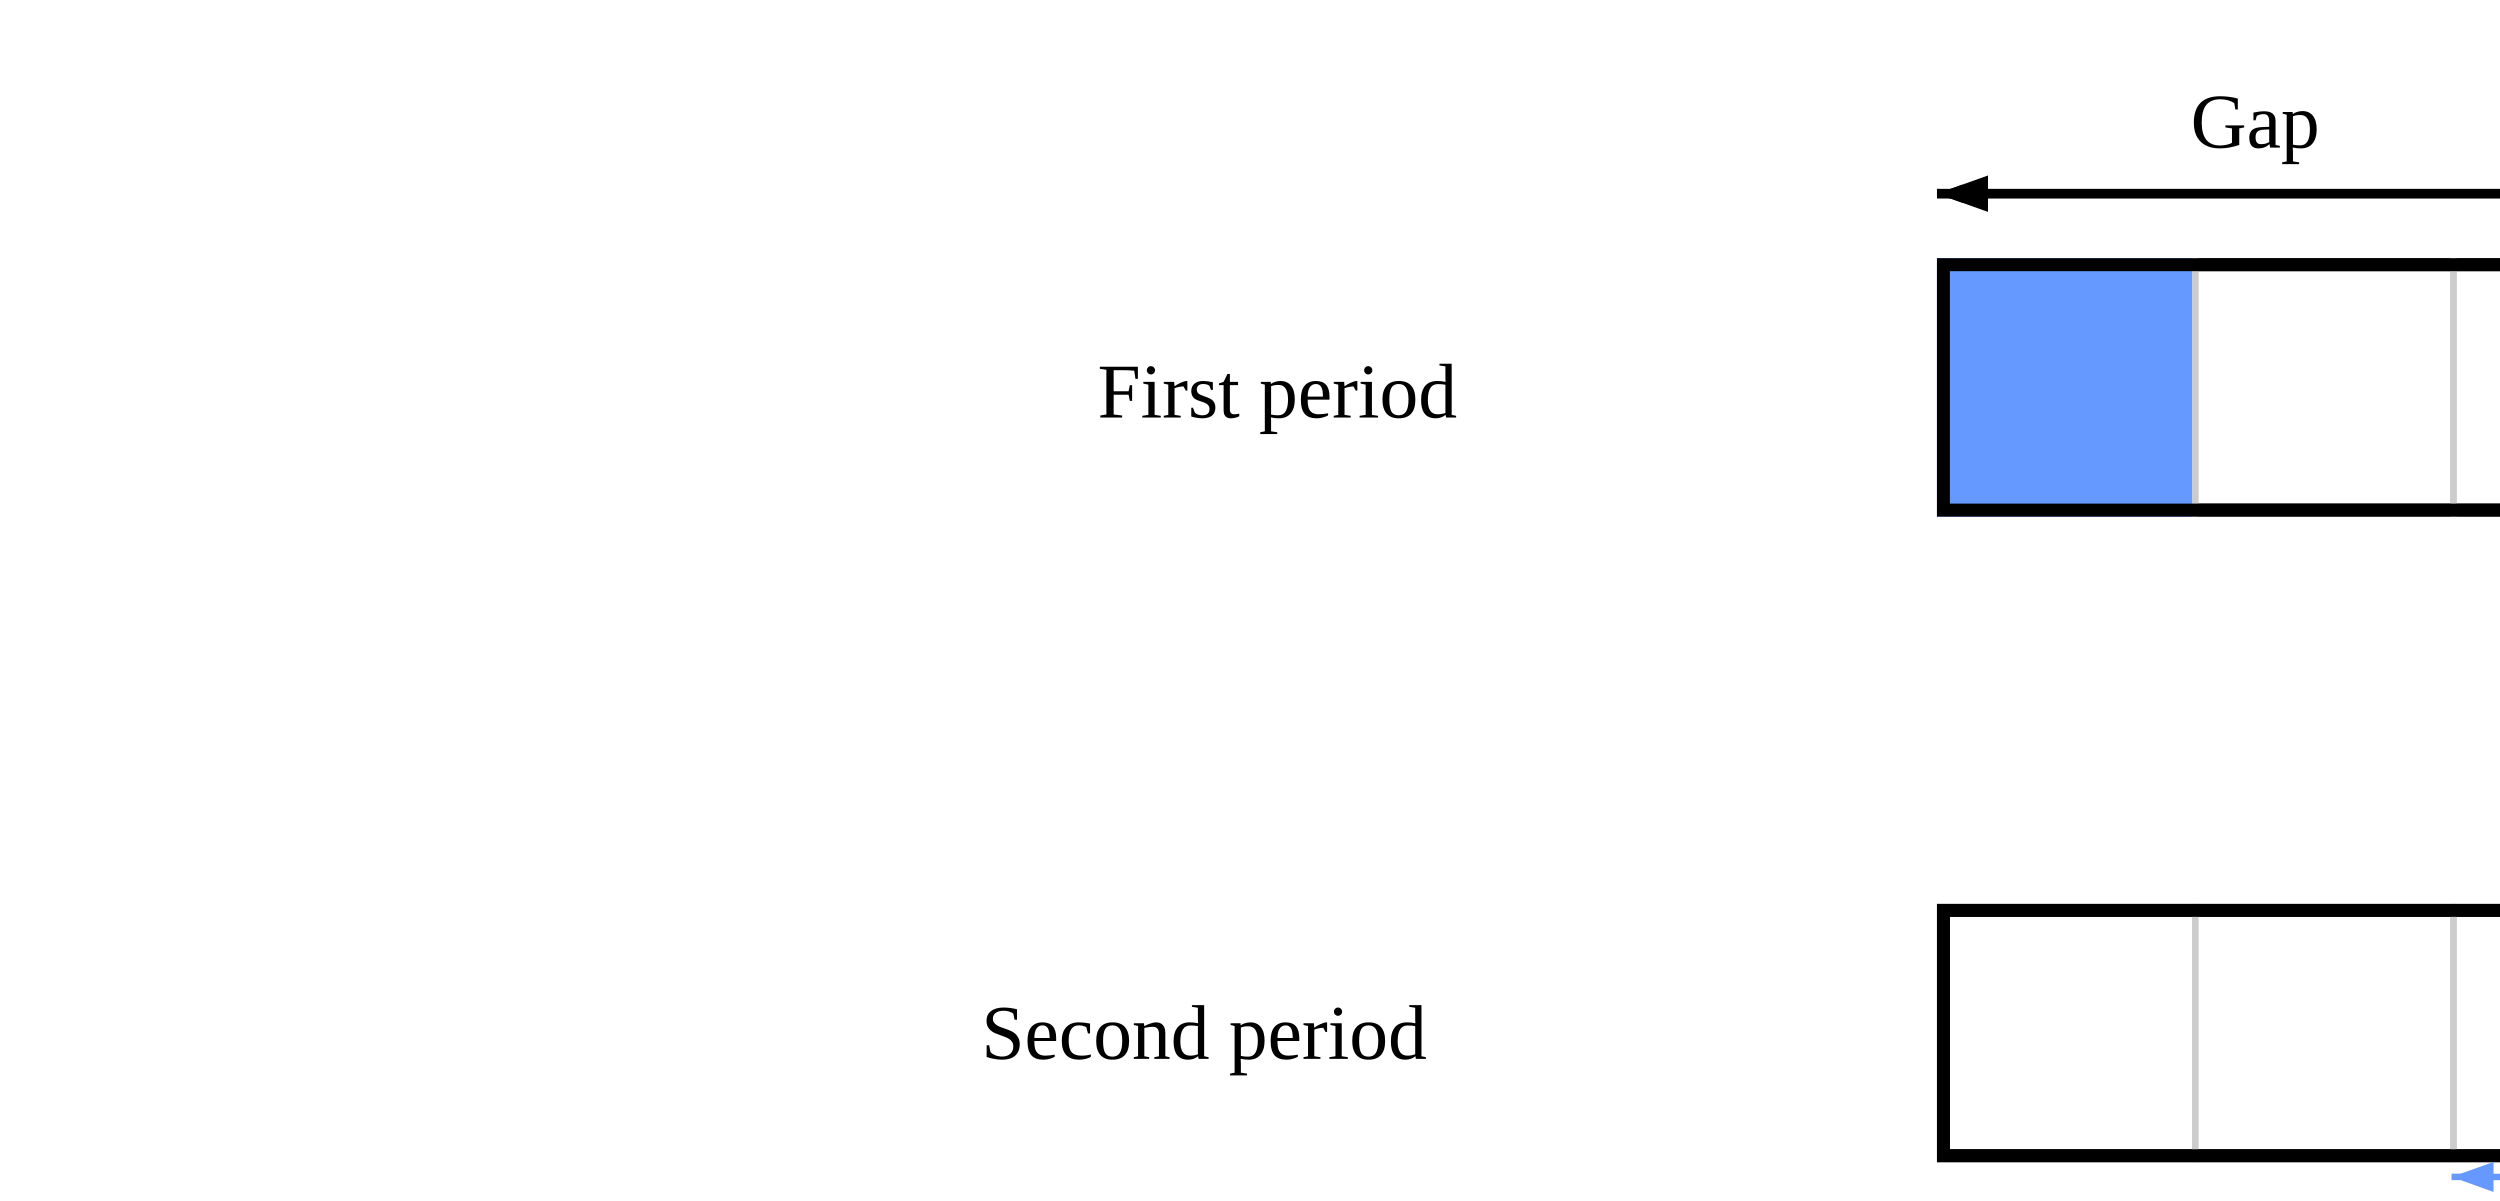
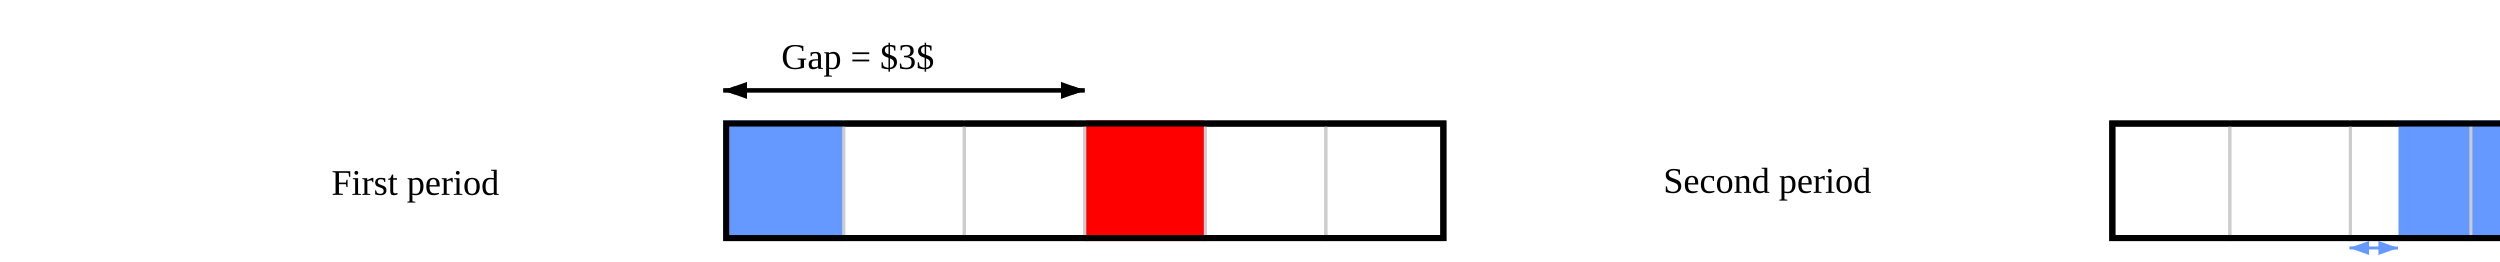
<svg xmlns="http://www.w3.org/2000/svg" xmlns:ns1="http://latexdraw.sourceforge.net/namespaces/latexdraw" version="1.1" baseProfile="full">
  <g>
-     <g ns1:type="joinedLines" id="id1099364296">
-       <polyline points="340.0,80.0 340.0,40.0 " stroke-width="1.0" stroke="#cccccc" ns1:rotationAngle="0.0" />
+     <g ns1:type="joinedLines" id="id1989568887">
+       <polyline points="280.0,80.0 280.0,40.0 " stroke-width="1.0" stroke="#cccccc" ns1:rotationAngle="0.0" />
    </g>
-     <g ns1:type="joinedLines" id="id2099945007">
-       <polyline points="380.0,80.0 380.0,40.0 " stroke-width="1.0" stroke="#cccccc" ns1:rotationAngle="0.0" />
+     <g ns1:type="joinedLines" id="id223950441">
+       <polyline points="320.0,80.0 320.0,40.0 " stroke-width="1.0" stroke="#cccccc" ns1:rotationAngle="0.0" />
    </g>
-     <g ns1:type="joinedLines" id="id949459900">
-       <polyline points="420.0,80.0 420.0,40.0 " stroke-width="1.0" stroke="#cccccc" ns1:rotationAngle="0.0" />
+     <g ns1:type="joinedLines" id="id1381825999">
+       <polyline points="360.0,80.0 360.0,40.0 " stroke-width="1.0" stroke="#cccccc" ns1:rotationAngle="0.0" />
    </g>
-     <g ns1:type="joinedLines" id="id984331840">
-       <polyline points="460.0,80.0 460.0,40.0 " stroke-width="1.0" stroke="#cccccc" ns1:rotationAngle="0.0" />
+     <g ns1:type="joinedLines" id="id1466742055">
+       <polyline points="400.0,80.0 400.0,40.0 " stroke-width="1.0" stroke="#cccccc" ns1:rotationAngle="0.0" />
    </g>
-     <g ns1:type="joinedLines" id="id286460906">
-       <polyline points="500.0,80.0 500.0,40.0 " stroke-width="1.0" stroke="#cccccc" ns1:rotationAngle="0.0" />
+     <g ns1:type="joinedLines" id="id167049003">
+       <polyline points="440.0,80.0 440.0,40.0 " stroke-width="1.0" stroke="#cccccc" ns1:rotationAngle="0.0" />
    </g>
-     <g ns1:type="rectangle" id="id1867860043">
-       <rect x="301.0" y="41.0" width="238.0" height="38.0" ns1:borderPos="outer" stroke-width="2.0" stroke="black" fill="none" />
+     <g ns1:type="rectangle" id="id195877389">
+       <rect x="241.0" y="41.0" width="238.0" height="38.0" ns1:borderPos="outer" stroke-width="2.0" stroke="black" fill="none" />
    </g>
-     <g ns1:type="joinedLines" id="id542568759">
-       <polyline points="340.0,180.0 340.0,140.0 " stroke-width="1.0" stroke="#cccccc" ns1:rotationAngle="0.0" />
+     <g ns1:type="joinedLines" id="id1341301063">
+       <polyline points="740.0,80.0 740.0,40.0 " stroke-width="1.0" stroke="#cccccc" ns1:rotationAngle="0.0" />
    </g>
-     <g ns1:type="joinedLines" id="id2104368384">
-       <polyline points="380.0,180.0 380.0,140.0 " stroke-width="1.0" stroke="#cccccc" ns1:rotationAngle="0.0" />
+     <g ns1:type="joinedLines" id="id892097214">
+       <polyline points="780.0,80.0 780.0,40.0 " stroke-width="1.0" stroke="#cccccc" ns1:rotationAngle="0.0" />
    </g>
-     <g ns1:type="joinedLines" id="id1328336854">
-       <polyline points="420.0,180.0 420.0,140.0 " stroke-width="1.0" stroke="#cccccc" ns1:rotationAngle="0.0" />
+     <g ns1:type="joinedLines" id="id544128226">
+       <polyline points="820.0,80.0 820.0,40.0 " stroke-width="1.0" stroke="#cccccc" ns1:rotationAngle="0.0" />
    </g>
-     <g ns1:type="joinedLines" id="id447309035">
-       <polyline points="460.0,180.0 460.0,140.0 " stroke-width="1.0" stroke="#cccccc" ns1:rotationAngle="0.0" />
+     <g ns1:type="joinedLines" id="id1135711193">
+       <polyline points="860.0,80.0 860.0,40.0 " stroke-width="1.0" stroke="#cccccc" ns1:rotationAngle="0.0" />
    </g>
-     <g ns1:type="joinedLines" id="id1239008709">
-       <polyline points="500.0,180.0 500.0,140.0 " stroke-width="1.0" stroke="#cccccc" ns1:rotationAngle="0.0" />
+     <g ns1:type="joinedLines" id="id170790912">
+       <polyline points="900.0,80.0 900.0,40.0 " stroke-width="1.0" stroke="#cccccc" ns1:rotationAngle="0.0" />
    </g>
-     <g ns1:type="rectangle" id="id416076020">
-       <rect x="301.0" y="141.0" width="238.0" height="38.0" ns1:borderPos="outer" stroke-width="2.0" stroke="black" fill="none" />
+     <g ns1:type="rectangle" id="id757829162">
+       <rect x="701.0" y="41.0" width="238.0" height="38.0" ns1:borderPos="outer" stroke-width="2.0" stroke="black" fill="none" />
    </g>
-     <g ns1:type="text" id="id1004512469" fill="black" ns1:position="bl">
-       <text x="170.0" y="64.667">First period</text>
+     <g ns1:type="text" id="id1245655865" fill="black" ns1:position="bl">
+       <text x="110.0" y="64.667">First period</text>
    </g>
-     <g ns1:type="text" id="id1245124671" fill="black" ns1:position="bl">
-       <text x="152.0" y="164">Second period</text>
+     <g ns1:type="text" id="id1984322306" fill="black" ns1:position="bl">
+       <text x="552.0" y="64">Second period</text>
    </g>
-     <g ns1:type="rectangle" id="id2131996567">
-       <rect x="300.05" y="40.05" width="39.9" height="39.9" ns1:borderPos="outer" stroke-width="0.1" stroke="#6699ff" fill="#6699ff" />
+     <g ns1:type="rectangle" id="id1239144371">
+       <rect x="240.05" y="40.05" width="39.9" height="39.9" ns1:borderPos="outer" stroke-width="0.1" stroke="#6699ff" fill="#6699ff" />
    </g>
-     <g ns1:type="rectangle" id="id80651915">
-       <rect x="420.05" y="40.05" width="39.9" height="39.9" ns1:borderPos="outer" stroke-width="0.1" stroke="red" fill="red" />
+     <g ns1:type="rectangle" id="id1346020603">
+       <rect x="360.05" y="40.05" width="39.9" height="39.9" ns1:borderPos="outer" stroke-width="0.1" stroke="red" fill="red" />
    </g>
-     <g ns1:type="rectangle" id="id340252308">
-       <rect x="396.05" y="140.05" width="39.9" height="39.9" ns1:borderPos="outer" stroke-width="0.1" stroke="#6699ff" fill="#6699ff" />
+     <g ns1:type="rectangle" id="id59855061">
+       <rect x="796.05" y="40.05" width="39.9" height="39.9" ns1:borderPos="outer" stroke-width="0.1" stroke="#6699ff" fill="#6699ff" />
    </g>
-     <g ns1:type="rectangle" id="id1587484006">
-       <rect x="454.764" y="140.336" width="39.9" height="39.329" ns1:borderPos="outer" stroke-width="0.1" stroke="red" fill="red" />
+     <g ns1:type="rectangle" id="id1896208117">
+       <rect x="854.764" y="40.336" width="39.9" height="39.329" ns1:borderPos="outer" stroke-width="0.1" stroke="red" fill="red" />
    </g>
-     <g ns1:type="joinedLines" id="id1462341884">
-       <polyline points="340.0,180.0 340.0,140.0 " stroke-width="1.0" stroke="#cccccc" ns1:rotationAngle="0.0" />
+     <g ns1:type="joinedLines" id="id1873925467">
+       <polyline points="740.0,80.0 740.0,40.0 " stroke-width="1.0" stroke="#cccccc" ns1:rotationAngle="0.0" />
    </g>
-     <g ns1:type="joinedLines" id="id2114404261">
-       <polyline points="380,180.0 380,140.0 " stroke-width="1.0" stroke="#cccccc" ns1:rotationAngle="0.0" />
+     <g ns1:type="joinedLines" id="id697788841">
+       <polyline points="780.0,80.0 780.0,40.0 " stroke-width="1.0" stroke="#cccccc" ns1:rotationAngle="0.0" />
    </g>
-     <g ns1:type="joinedLines" id="id409649576">
-       <polyline points="420.0,180.0 420.0,140.0 " stroke-width="1.0" stroke="#cccccc" ns1:rotationAngle="0.0" />
+     <g ns1:type="joinedLines" id="id1466451986">
+       <polyline points="820.0,80.0 820.0,40.0 " stroke-width="1.0" stroke="#cccccc" ns1:rotationAngle="0.0" />
    </g>
-     <g ns1:type="joinedLines" id="id782011730">
-       <polyline points="460.0,180.0 460.0,140.0 " stroke-width="1.0" stroke="#cccccc" ns1:rotationAngle="0.0" />
+     <g ns1:type="joinedLines" id="id1713816020">
+       <polyline points="860.0,80.0 860.0,40.0 " stroke-width="1.0" stroke="#cccccc" ns1:rotationAngle="0.0" />
    </g>
-     <g ns1:type="joinedLines" id="id468399656">
-       <polyline points="500.0,180.0 500.0,140.0 " stroke-width="1.0" stroke="#cccccc" ns1:rotationAngle="0.0" />
+     <g ns1:type="joinedLines" id="id1474894702">
+       <polyline points="900.0,80.0 900.0,40.0 " stroke-width="1.0" stroke="#cccccc" ns1:rotationAngle="0.0" />
    </g>
-     <g ns1:type="rectangle" id="id872076203">
-       <rect x="301.0" y="141.0" width="238.0" height="38.0" ns1:borderPos="outer" stroke-width="2.0" stroke="black" fill="none" />
+     <g ns1:type="rectangle" id="id39626399">
+       <rect x="701.0" y="41.0" width="238.0" height="38.0" ns1:borderPos="outer" stroke-width="2.0" stroke="black" fill="none" />
    </g>
-     <g ns1:type="joinedLines" id="id850850356">
-       <polyline points="340,80.0 340,40.0 " stroke-width="1.0" stroke="#cccccc" ns1:rotationAngle="0.0" />
+     <g ns1:type="joinedLines" id="id2027928386">
+       <polyline points="280,80.0 280,40.0 " stroke-width="1.0" stroke="#cccccc" ns1:rotationAngle="0.0" />
    </g>
-     <g ns1:type="joinedLines" id="id528791577">
-       <polyline points="380.0,80.0 380.0,40.0 " stroke-width="1.0" stroke="#cccccc" ns1:rotationAngle="0.0" />
+     <g ns1:type="joinedLines" id="id1789565255">
+       <polyline points="320.0,80.0 320.0,40.0 " stroke-width="1.0" stroke="#cccccc" ns1:rotationAngle="0.0" />
    </g>
-     <g ns1:type="joinedLines" id="id479021309">
-       <polyline points="420.0,80.0 420.0,40.0 " stroke-width="1.0" stroke="#cccccc" ns1:rotationAngle="0.0" />
+     <g ns1:type="joinedLines" id="id526223423">
+       <polyline points="360.0,80.0 360.0,40.0 " stroke-width="1.0" stroke="#cccccc" ns1:rotationAngle="0.0" />
    </g>
-     <g ns1:type="joinedLines" id="id1852226556">
-       <polyline points="460,80.0 460,40.0 " stroke-width="1.0" stroke="#cccccc" ns1:rotationAngle="0.0" />
+     <g ns1:type="joinedLines" id="id24586075">
+       <polyline points="400,80.0 400,40.0 " stroke-width="1.0" stroke="#cccccc" ns1:rotationAngle="0.0" />
    </g>
-     <g ns1:type="joinedLines" id="id2027997510">
-       <polyline points="500.0,80.0 500.0,40.0 " stroke-width="1.0" stroke="#cccccc" ns1:rotationAngle="0.0" />
+     <g ns1:type="joinedLines" id="id26896804">
+       <polyline points="440.0,80.0 440.0,40.0 " stroke-width="1.0" stroke="#cccccc" ns1:rotationAngle="0.0" />
    </g>
-     <g ns1:type="rectangle" id="id857914438">
-       <rect x="301.0" y="41.0" width="238.0" height="38.0" ns1:borderPos="outer" stroke-width="2.0" stroke="black" fill="none" />
+     <g ns1:type="rectangle" id="id1237079907">
+       <rect x="241.0" y="41.0" width="238.0" height="38.0" ns1:borderPos="outer" stroke-width="2.0" stroke="black" fill="none" />
    </g>
-     <g ns1:type="joinedLines" id="id919185108">
-       <polyline points="300,30.0 420.0,30.0 " stroke-width="0.1" stroke="black" ns1:rotationAngle="0.0" marker-start="url(#arrow0-919185108)" marker-end="url(#arrow1-919185108)" />
+     <g ns1:type="joinedLines" id="id1670091625">
+       <polyline points="240,30.0 360.0,30.0 " stroke-width="0.1" stroke="black" ns1:rotationAngle="0.0" marker-start="url(#arrow0-1670091625)" marker-end="url(#arrow1-1670091625)" />
    </g>
-     <g ns1:type="joinedLines" id="id579965994">
-       <polyline points="300,30.0 420.0,30.0 " stroke-width="1.5" stroke="black" ns1:rotationAngle="0.0" marker-start="url(#arrow0-579965994)" marker-end="url(#arrow1-579965994)" />
+     <g ns1:type="joinedLines" id="id799877936">
+       <polyline points="240,30.0 360.0,30.0 " stroke-width="1.5" stroke="black" ns1:rotationAngle="0.0" marker-start="url(#arrow0-799877936)" marker-end="url(#arrow1-799877936)" />
    </g>
-     <g ns1:type="joinedLines" id="id310477223">
-       <polyline points="454.755,181.931 435.53,182.354 " stroke-width="1.0" stroke="red" ns1:rotationAngle="4.862574484870515" marker-start="url(#arrow0-310477223)" marker-end="url(#arrow1-310477223)" />
+     <g ns1:type="joinedLines" id="id1229838737">
+       <polyline points="854.755,81.931 835.53,82.354 " stroke-width="1.0" stroke="red" ns1:rotationAngle="0.0" marker-start="url(#arrow0-1229838737)" marker-end="url(#arrow1-1229838737)" />
    </g>
-     <g ns1:type="joinedLines" id="id1310946510">
-       <polyline points="395.812,182.308 379.695,182.276 " stroke-width="1.0" stroke="#6699ff" ns1:rotationAngle="4.713911535599157" marker-start="url(#arrow0-1310946510)" marker-end="url(#arrow1-1310946510)" />
+     <g ns1:type="joinedLines" id="id872319845">
+       <polyline points="795.812,82.308 779.695,82.276 " stroke-width="1.0" stroke="#6699ff" ns1:rotationAngle="0.0" marker-start="url(#arrow0-872319845)" marker-end="url(#arrow1-872319845)" />
    </g>
-     <g ns1:type="text" id="id206287180" fill="black" ns1:position="bl">
-       <text x="339.286" y="22.857">Gap</text>
+     <g ns1:type="text" id="id1630950416" fill="black" ns1:position="bl">
+       <text x="259.286" y="22.857">Gap = $3$</text>
    </g>
-     <g ns1:type="text" id="id132316489" fill="black" ns1:position="bl">
-       <text x="367.857" y="199.286">$r_0$</text>
+     <g ns1:type="text" id="id479676239" fill="black" ns1:position="bl">
+       <text x="767.857" y="99.286">$r_0$</text>
    </g>
-     <g ns1:type="text" id="id355720078" fill="black" ns1:position="bl">
-       <text x="433.571" y="199.0">$r_1-r_0$</text>
+     <g ns1:type="text" id="id1685436971" fill="black" ns1:position="bl">
+       <text x="833.571" y="99.0">$r_1-r_0 &gt; 0$</text>
    </g>
  </g>
  <defs>
-     <marker overflow="visible" orient="auto" id="arrow0-919185108">
+     <marker overflow="visible" orient="auto" id="arrow0-1670091625">
      <path d="M 0.0 0.0 L 39.842 14.229 L 39.842 0.0 L 39.842 -14.229 z " ns1:arrSizeNum="2.0" fill="black" />
    </marker>
-     <marker overflow="visible" orient="auto" id="arrow1-919185108">
+     <marker overflow="visible" orient="auto" id="arrow1-1670091625">
      <path d="M 0.0 0.0 L -39.842 14.229 L -39.842 0.0 L -39.842 -14.229 z " ns1:arrSizeNum="2.0" fill="black" />
    </marker>
-     <marker overflow="visible" orient="auto" id="arrow0-579965994">
+     <marker overflow="visible" orient="auto" id="arrow0-799877936">
      <path d="M 0.0 0.0 L 5.269 1.882 L 5.269 0.0 L 5.269 -1.882 z " ns1:arrSizeNum="2.0" fill="black" />
    </marker>
-     <marker overflow="visible" orient="auto" id="arrow1-579965994">
+     <marker overflow="visible" orient="auto" id="arrow1-799877936">
      <path d="M 0.0 0.0 L -5.269 1.882 L -5.269 0.0 L -5.269 -1.882 z " ns1:arrSizeNum="2.0" fill="black" />
    </marker>
-     <marker overflow="visible" orient="auto" id="arrow0-310477223">
+     <marker overflow="visible" orient="auto" id="arrow0-1229838737">
      <path d="M 0.0 0.0 L 6.504 2.323 L 6.504 0.0 L 6.504 -2.323 z " ns1:arrSizeNum="2.0" fill="red" />
    </marker>
-     <marker overflow="visible" orient="auto" id="arrow1-310477223">
+     <marker overflow="visible" orient="auto" id="arrow1-1229838737">
      <path d="M 0.0 0.0 L -6.504 2.323 L -6.504 0.0 L -6.504 -2.323 z " ns1:arrSizeNum="2.0" fill="red" />
    </marker>
-     <marker overflow="visible" orient="auto" id="arrow0-1310946510">
+     <marker overflow="visible" orient="auto" id="arrow0-872319845">
      <path d="M 0.0 0.0 L 6.504 2.323 L 6.504 0.0 L 6.504 -2.323 z " ns1:arrSizeNum="2.0" fill="#6699ff" />
    </marker>
-     <marker overflow="visible" orient="auto" id="arrow1-1310946510">
+     <marker overflow="visible" orient="auto" id="arrow1-872319845">
      <path d="M 0.0 0.0 L -6.504 2.323 L -6.504 0.0 L -6.504 -2.323 z " ns1:arrSizeNum="2.0" fill="#6699ff" />
    </marker>
  </defs>
</svg>
